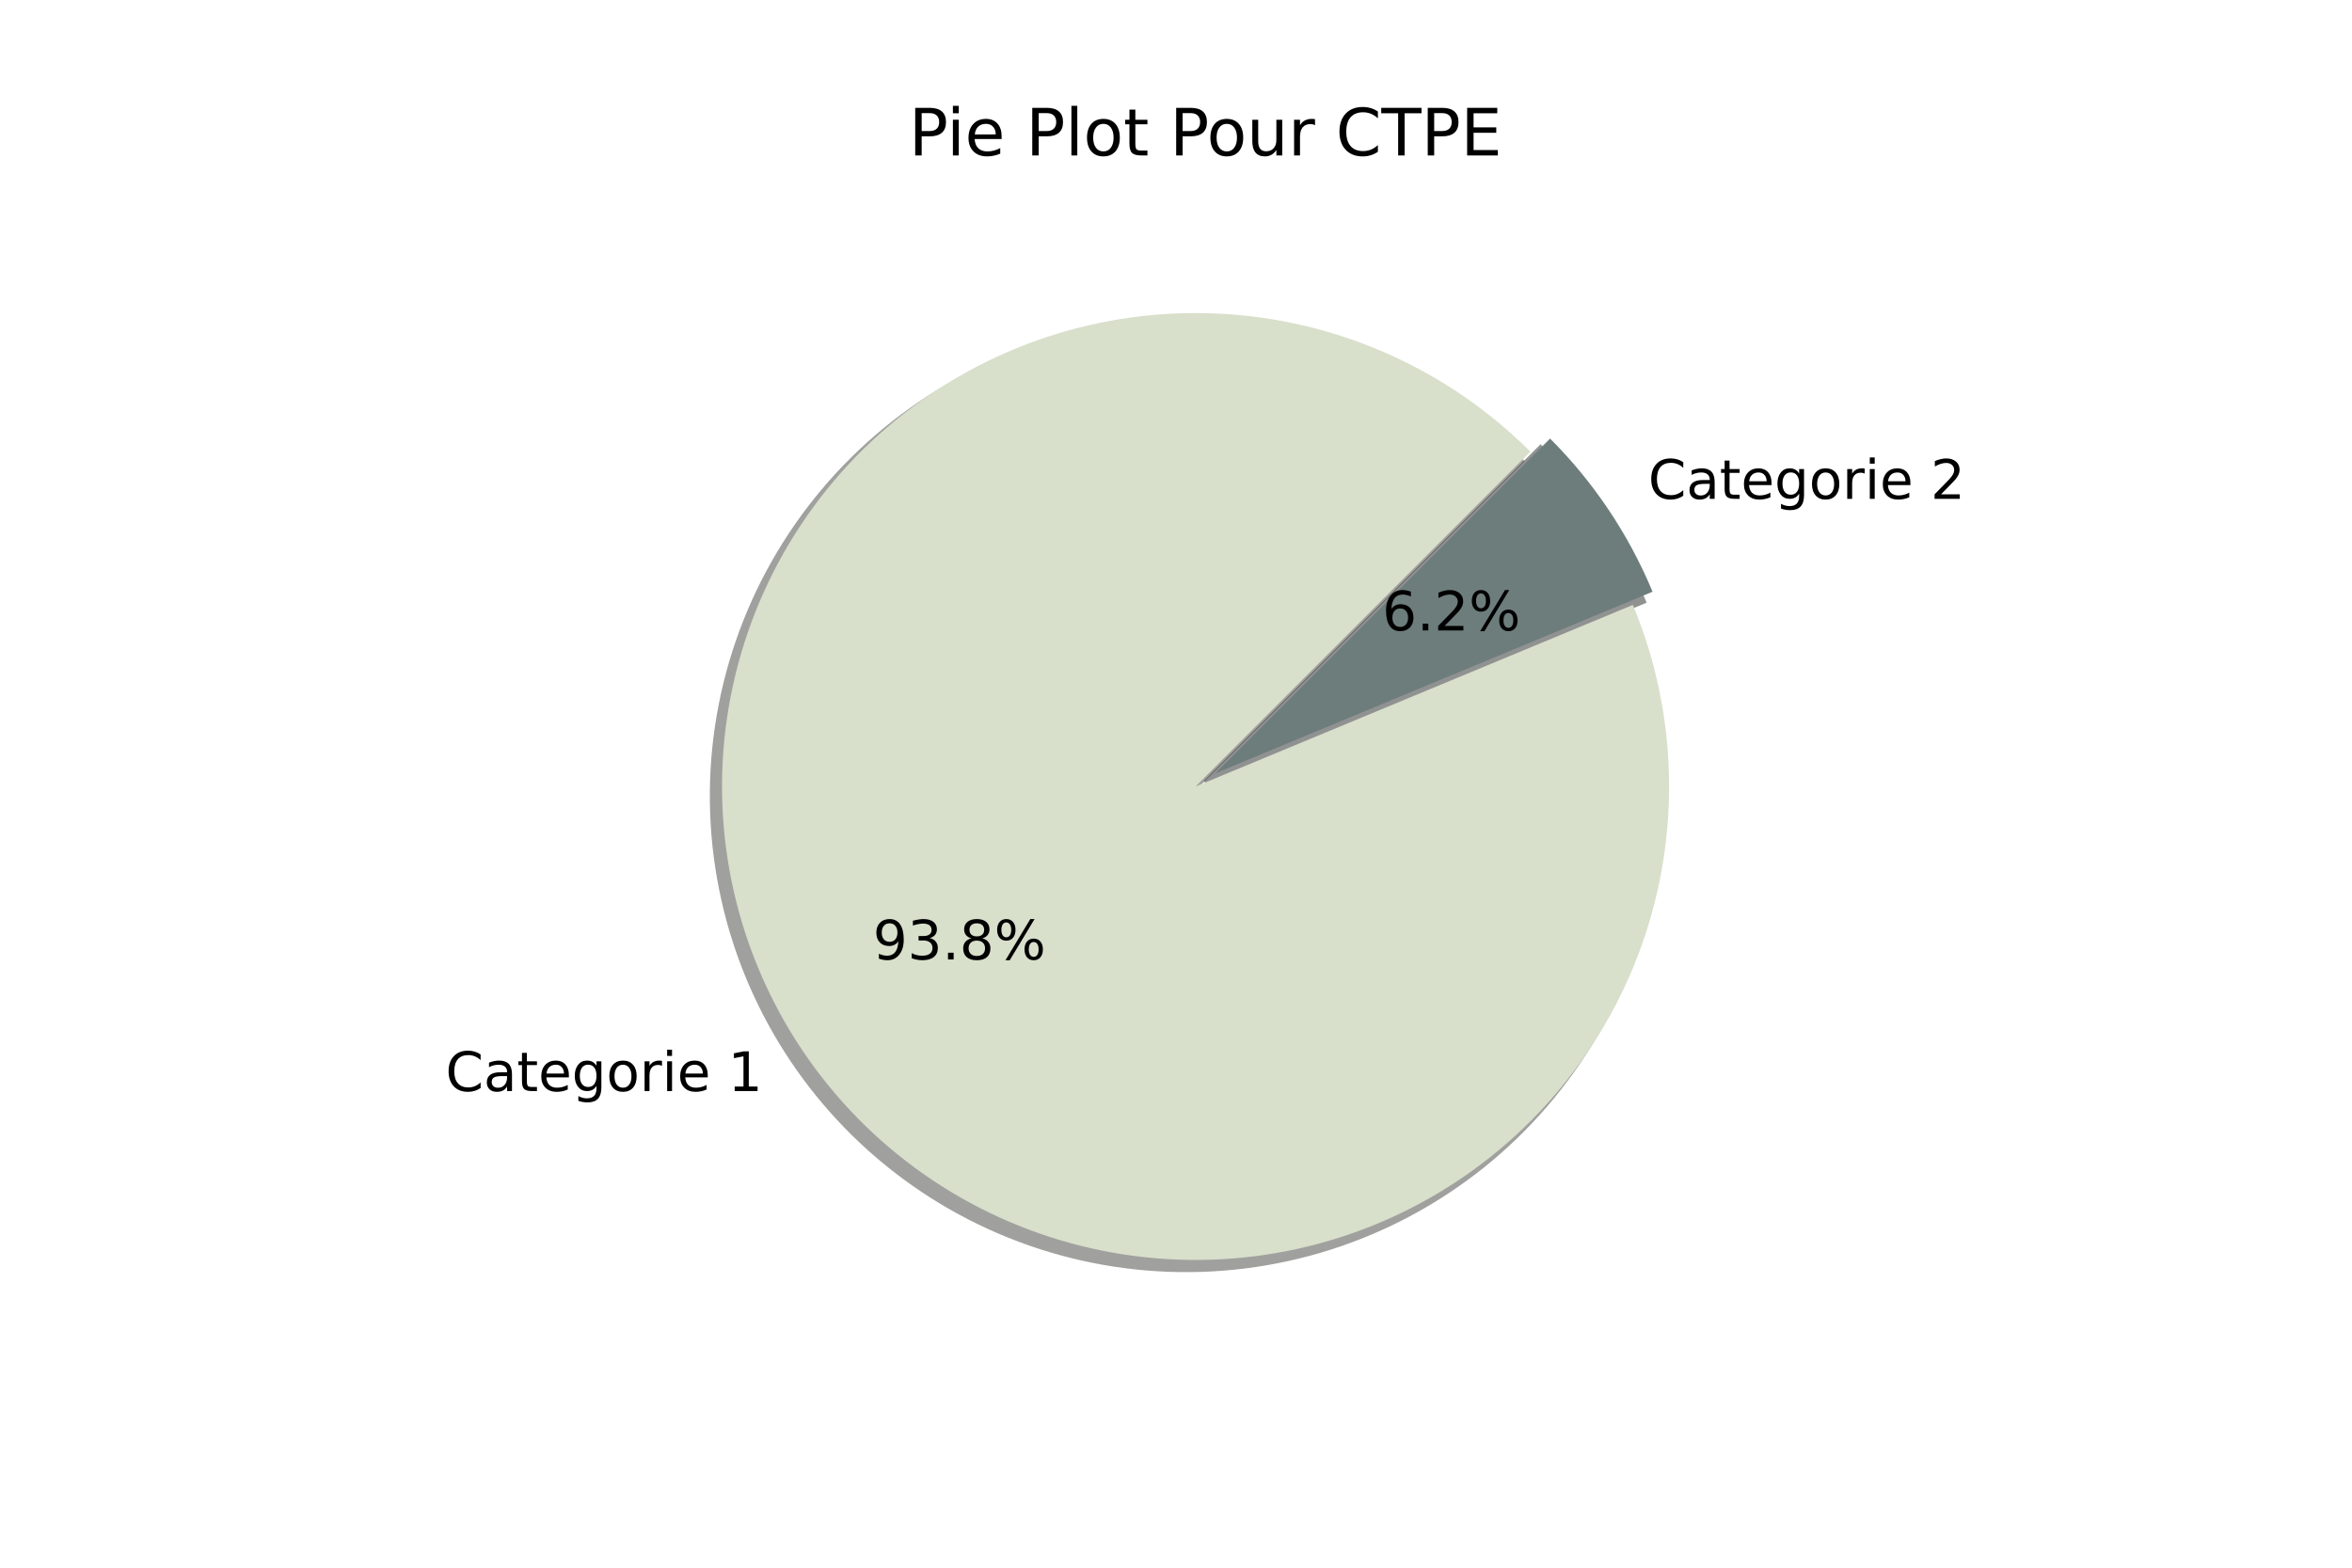
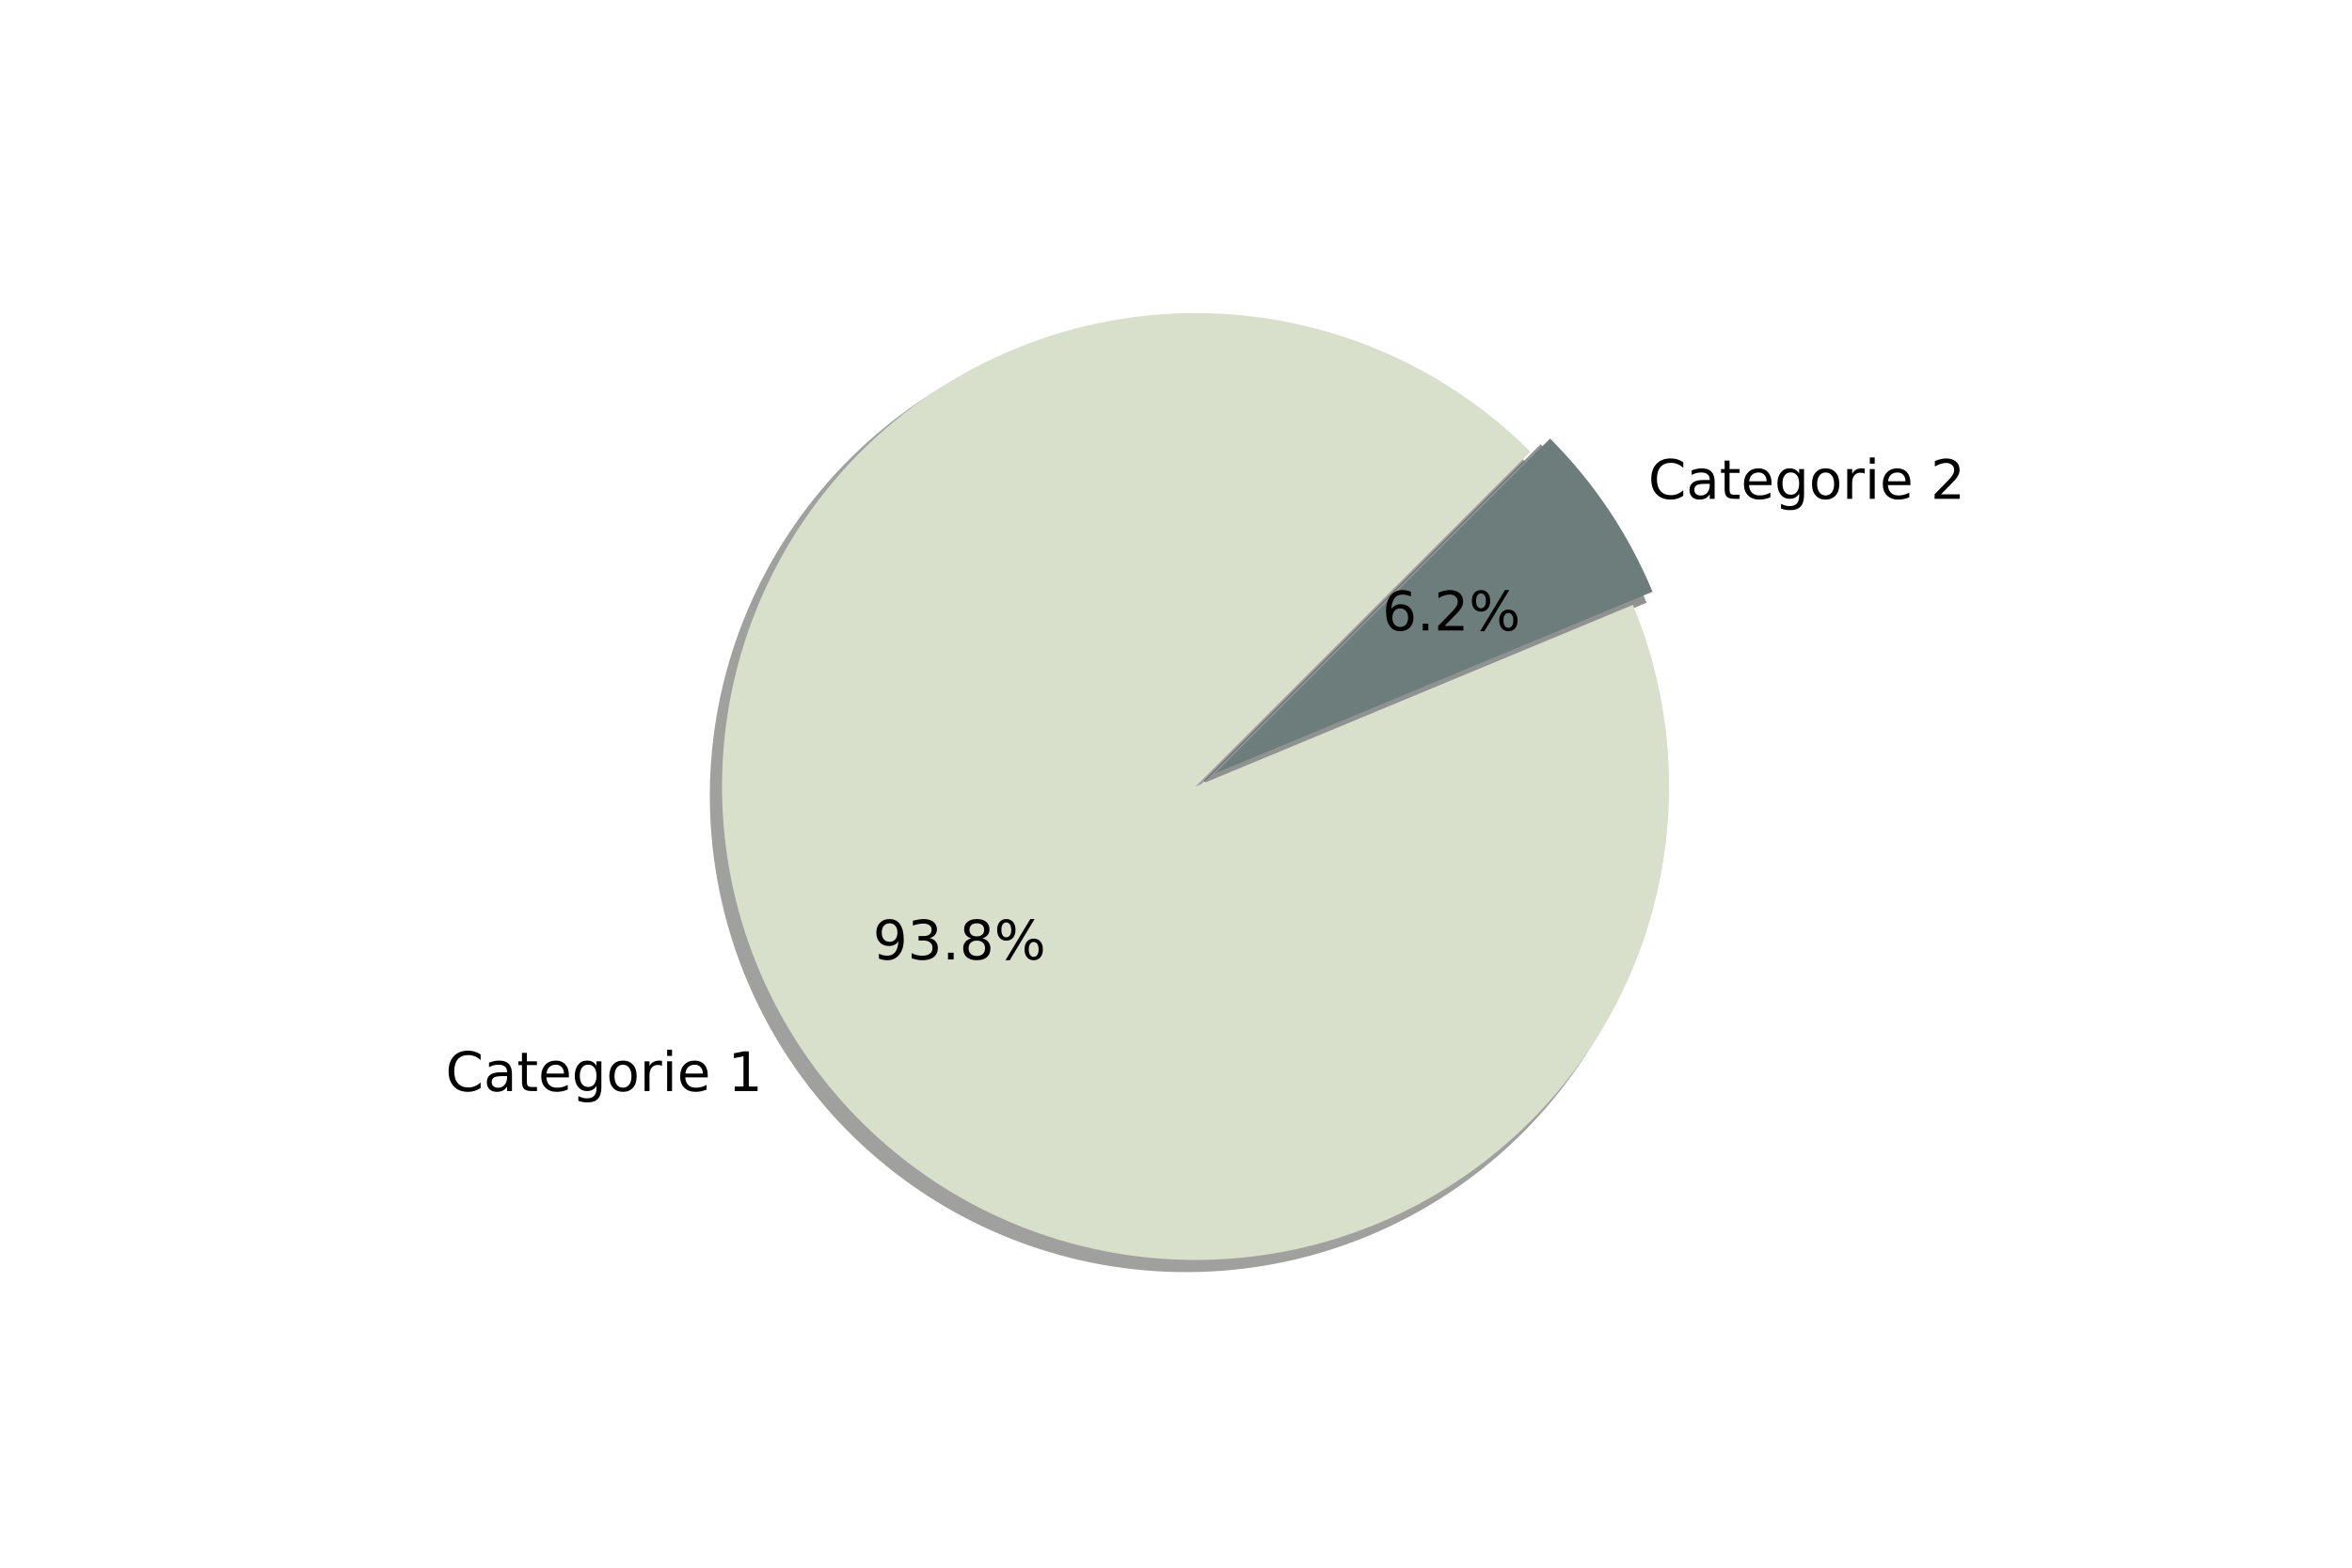
<svg xmlns="http://www.w3.org/2000/svg" xmlns:xlink="http://www.w3.org/1999/xlink" height="288pt" version="1.1" viewBox="0 0 432 288" width="432pt">
  <defs>
    <style type="text/css">*{stroke-linecap:butt;stroke-linejoin:round;}</style>
  </defs>
  <g id="figure_1">
    <g id="patch_1">
      <path d="M 0 288  L 432 288  L 432 0  L 0 0  z " style="fill:none;" />
    </g>
    <g id="axes_1">
      <g id="patch_2">
        <path d="M 279.354 84.727  C 271.785 77.157 262.882 71.05 253.095 66.712  C 243.307 62.374 232.803 59.881 222.11 59.357  C 211.418 58.833 200.72 60.287 190.555 63.647  C 180.391 67.007 170.933 72.215 162.66 79.009  C 154.386 85.802 147.437 94.065 142.163 103.381  C 136.889 112.698 133.381 122.908 131.814 133.498  C 130.247 144.088 130.649 154.877 132.999 165.322  C 135.349 175.766 139.607 185.687 145.559 194.585  C 151.511 203.484 159.055 211.207 167.811 217.366  C 176.567 223.526 186.385 228.016 196.772 230.611  C 207.158 233.206 217.934 233.861 228.558 232.543  C 239.182 231.225 249.472 227.958 258.91 222.904  C 268.348 217.851 276.772 211.098 283.758 202.986  C 290.744 194.874 296.172 185.542 299.77 175.459  C 303.368 165.377 305.074 154.716 304.801 144.014  C 304.528 133.312 302.282 122.752 298.176 112.865  L 217.853 146.228  L 279.354 84.727  z " style="fill:#41433d;opacity:0.5;stroke:#41433d;stroke-linejoin:miter;" />
      </g>
      <g id="patch_3">
        <path d="M 301.79 110.447  C 299.61 105.199 296.921 100.177 293.762 95.454  C 290.602 90.73 286.988 86.328 282.969 82.309  L 221.468 143.811  L 301.79 110.447  z " style="fill:#212525;opacity:0.5;stroke:#212525;stroke-linejoin:miter;" />
      </g>
      <g id="patch_4">
        <path d="M 281.094 82.988  C 273.524 75.418 264.621 69.31 254.834 64.972  C 245.047 60.635 234.542 58.141 223.85 57.617  C 213.157 57.093 202.459 58.548 192.295 61.908  C 182.13 65.268 172.673 70.476 164.399 77.269  C 156.125 84.063 149.177 92.326 143.903 101.642  C 138.629 110.958 135.12 121.169 133.553 131.759  C 131.986 142.349 132.388 153.138 134.738 163.582  C 137.088 174.026 141.347 183.947 147.299 192.846  C 153.251 201.744 160.795 209.467 169.551 215.627  C 178.307 221.786 188.125 226.277 198.511 228.871  C 208.897 231.466 219.674 232.121 230.298 230.804  C 240.922 229.486 251.212 226.218 260.649 221.165  C 270.087 216.111 278.511 209.358 285.497 201.247  C 292.483 193.135 297.912 183.802 301.51 173.72  C 305.107 163.637 306.813 152.976 306.54 142.274  C 306.268 131.572 304.022 121.012 299.915 111.126  L 219.593 144.489  L 281.094 82.988  z " style="fill:#d8dfcb;" />
      </g>
      <g id="patch_5">
        <path d="M 303.53 108.708  C 301.35 103.46 298.661 98.438 295.501 93.714  C 292.342 88.991 288.727 84.588 284.709 80.57  L 223.207 142.071  L 303.53 108.708  z " style="fill:#6d7d7b;" />
      </g>
      <g id="matplotlib.axis_1" />
      <g id="matplotlib.axis_2" />
      <g id="text_1">
        <g transform="translate(81.83475 200.4408)scale(0.1 -0.1)">
          <defs>
            <path d="M 64.406 67.281  L 64.406 56.891  Q 59.422 61.531 53.781 63.812  Q 48.141 66.109 41.797 66.109  Q 29.297 66.109 22.656 58.469  Q 16.016 50.828 16.016 36.375  Q 16.016 21.969 22.656 14.328  Q 29.297 6.688 41.797 6.688  Q 48.141 6.688 53.781 8.984  Q 59.422 11.281 64.406 15.922  L 64.406 5.609  Q 59.234 2.094 53.438 0.328  Q 47.656 -1.422 41.219 -1.422  Q 24.656 -1.422 15.125 8.703  Q 5.609 18.844 5.609 36.375  Q 5.609 53.953 15.125 64.078  Q 24.656 74.219 41.219 74.219  Q 47.75 74.219 53.531 72.484  Q 59.328 70.75 64.406 67.281  z " id="DejaVuSans-67" />
            <path d="M 34.281 27.484  Q 23.391 27.484 19.188 25  Q 14.984 22.516 14.984 16.5  Q 14.984 11.719 18.141 8.906  Q 21.297 6.109 26.703 6.109  Q 34.188 6.109 38.703 11.406  Q 43.219 16.703 43.219 25.484  L 43.219 27.484  z M 52.203 31.203  L 52.203 0  L 43.219 0  L 43.219 8.297  Q 40.141 3.328 35.547 0.953  Q 30.953 -1.422 24.312 -1.422  Q 15.922 -1.422 10.953 3.297  Q 6 8.016 6 15.922  Q 6 25.141 12.172 29.828  Q 18.359 34.516 30.609 34.516  L 43.219 34.516  L 43.219 35.406  Q 43.219 41.609 39.141 45  Q 35.062 48.391 27.688 48.391  Q 23 48.391 18.547 47.266  Q 14.109 46.141 10.016 43.891  L 10.016 52.203  Q 14.938 54.109 19.578 55.047  Q 24.219 56 28.609 56  Q 40.484 56 46.344 49.844  Q 52.203 43.703 52.203 31.203  z " id="DejaVuSans-97" />
            <path d="M 18.312 70.219  L 18.312 54.688  L 36.812 54.688  L 36.812 47.703  L 18.312 47.703  L 18.312 18.016  Q 18.312 11.328 20.141 9.422  Q 21.969 7.516 27.594 7.516  L 36.812 7.516  L 36.812 0  L 27.594 0  Q 17.188 0 13.234 3.875  Q 9.281 7.766 9.281 18.016  L 9.281 47.703  L 2.688 47.703  L 2.688 54.688  L 9.281 54.688  L 9.281 70.219  z " id="DejaVuSans-116" />
            <path d="M 56.203 29.594  L 56.203 25.203  L 14.891 25.203  Q 15.484 15.922 20.484 11.062  Q 25.484 6.203 34.422 6.203  Q 39.594 6.203 44.453 7.469  Q 49.312 8.734 54.109 11.281  L 54.109 2.781  Q 49.266 0.734 44.188 -0.344  Q 39.109 -1.422 33.891 -1.422  Q 20.797 -1.422 13.156 6.188  Q 5.516 13.812 5.516 26.812  Q 5.516 40.234 12.766 48.109  Q 20.016 56 32.328 56  Q 43.359 56 49.781 48.891  Q 56.203 41.797 56.203 29.594  z M 47.219 32.234  Q 47.125 39.594 43.094 43.984  Q 39.062 48.391 32.422 48.391  Q 24.906 48.391 20.391 44.141  Q 15.875 39.891 15.188 32.172  z " id="DejaVuSans-101" />
            <path d="M 45.406 27.984  Q 45.406 37.75 41.375 43.109  Q 37.359 48.484 30.078 48.484  Q 22.859 48.484 18.828 43.109  Q 14.797 37.75 14.797 27.984  Q 14.797 18.266 18.828 12.891  Q 22.859 7.516 30.078 7.516  Q 37.359 7.516 41.375 12.891  Q 45.406 18.266 45.406 27.984  z M 54.391 6.781  Q 54.391 -7.172 48.188 -13.984  Q 42 -20.797 29.203 -20.797  Q 24.469 -20.797 20.266 -20.094  Q 16.062 -19.391 12.109 -17.922  L 12.109 -9.188  Q 16.062 -11.328 19.922 -12.344  Q 23.781 -13.375 27.781 -13.375  Q 36.625 -13.375 41.016 -8.766  Q 45.406 -4.156 45.406 5.172  L 45.406 9.625  Q 42.625 4.781 38.281 2.391  Q 33.938 0 27.875 0  Q 17.828 0 11.672 7.656  Q 5.516 15.328 5.516 27.984  Q 5.516 40.672 11.672 48.328  Q 17.828 56 27.875 56  Q 33.938 56 38.281 53.609  Q 42.625 51.219 45.406 46.391  L 45.406 54.688  L 54.391 54.688  z " id="DejaVuSans-103" />
            <path d="M 30.609 48.391  Q 23.391 48.391 19.188 42.75  Q 14.984 37.109 14.984 27.297  Q 14.984 17.484 19.156 11.844  Q 23.344 6.203 30.609 6.203  Q 37.797 6.203 41.984 11.859  Q 46.188 17.531 46.188 27.297  Q 46.188 37.016 41.984 42.703  Q 37.797 48.391 30.609 48.391  z M 30.609 56  Q 42.328 56 49.016 48.375  Q 55.719 40.766 55.719 27.297  Q 55.719 13.875 49.016 6.219  Q 42.328 -1.422 30.609 -1.422  Q 18.844 -1.422 12.172 6.219  Q 5.516 13.875 5.516 27.297  Q 5.516 40.766 12.172 48.375  Q 18.844 56 30.609 56  z " id="DejaVuSans-111" />
            <path d="M 41.109 46.297  Q 39.594 47.172 37.812 47.578  Q 36.031 48 33.891 48  Q 26.266 48 22.188 43.047  Q 18.109 38.094 18.109 28.812  L 18.109 0  L 9.078 0  L 9.078 54.688  L 18.109 54.688  L 18.109 46.188  Q 20.953 51.172 25.484 53.578  Q 30.031 56 36.531 56  Q 37.453 56 38.578 55.875  Q 39.703 55.766 41.062 55.516  z " id="DejaVuSans-114" />
            <path d="M 9.422 54.688  L 18.406 54.688  L 18.406 0  L 9.422 0  z M 9.422 75.984  L 18.406 75.984  L 18.406 64.594  L 9.422 64.594  z " id="DejaVuSans-105" />
            <path id="DejaVuSans-32" />
            <path d="M 12.406 8.297  L 28.516 8.297  L 28.516 63.922  L 10.984 60.406  L 10.984 69.391  L 28.422 72.906  L 38.281 72.906  L 38.281 8.297  L 54.391 8.297  L 54.391 0  L 12.406 0  z " id="DejaVuSans-49" />
          </defs>
          <use xlink:href="#DejaVuSans-67" />
          <use x="69.824" xlink:href="#DejaVuSans-97" />
          <use x="131.104" xlink:href="#DejaVuSans-116" />
          <use x="170.312" xlink:href="#DejaVuSans-101" />
          <use x="231.836" xlink:href="#DejaVuSans-103" />
          <use x="295.312" xlink:href="#DejaVuSans-111" />
          <use x="356.494" xlink:href="#DejaVuSans-114" />
          <use x="397.607" xlink:href="#DejaVuSans-105" />
          <use x="425.391" xlink:href="#DejaVuSans-101" />
          <use x="486.914" xlink:href="#DejaVuSans-32" />
          <use x="518.701" xlink:href="#DejaVuSans-49" />
        </g>
      </g>
      <g id="text_2">
        <g transform="translate(160.3326 176.2624)scale(0.1 -0.1)">
          <defs>
            <path d="M 10.984 1.516  L 10.984 10.5  Q 14.703 8.734 18.5 7.812  Q 22.312 6.891 25.984 6.891  Q 35.75 6.891 40.891 13.453  Q 46.047 20.016 46.781 33.406  Q 43.953 29.203 39.594 26.953  Q 35.25 24.703 29.984 24.703  Q 19.047 24.703 12.672 31.312  Q 6.297 37.938 6.297 49.422  Q 6.297 60.641 12.938 67.422  Q 19.578 74.219 30.609 74.219  Q 43.266 74.219 49.922 64.516  Q 56.594 54.828 56.594 36.375  Q 56.594 19.141 48.406 8.859  Q 40.234 -1.422 26.422 -1.422  Q 22.703 -1.422 18.891 -0.688  Q 15.094 0.047 10.984 1.516  z M 30.609 32.422  Q 37.25 32.422 41.125 36.953  Q 45.016 41.5 45.016 49.422  Q 45.016 57.281 41.125 61.844  Q 37.25 66.406 30.609 66.406  Q 23.969 66.406 20.094 61.844  Q 16.219 57.281 16.219 49.422  Q 16.219 41.5 20.094 36.953  Q 23.969 32.422 30.609 32.422  z " id="DejaVuSans-57" />
            <path d="M 40.578 39.312  Q 47.656 37.797 51.625 33  Q 55.609 28.219 55.609 21.188  Q 55.609 10.406 48.188 4.484  Q 40.766 -1.422 27.094 -1.422  Q 22.516 -1.422 17.656 -0.516  Q 12.797 0.391 7.625 2.203  L 7.625 11.719  Q 11.719 9.328 16.594 8.109  Q 21.484 6.891 26.812 6.891  Q 36.078 6.891 40.938 10.547  Q 45.797 14.203 45.797 21.188  Q 45.797 27.641 41.281 31.266  Q 36.766 34.906 28.719 34.906  L 20.219 34.906  L 20.219 43.016  L 29.109 43.016  Q 36.375 43.016 40.234 45.922  Q 44.094 48.828 44.094 54.297  Q 44.094 59.906 40.109 62.906  Q 36.141 65.922 28.719 65.922  Q 24.656 65.922 20.016 65.031  Q 15.375 64.156 9.812 62.312  L 9.812 71.094  Q 15.438 72.656 20.344 73.438  Q 25.25 74.219 29.594 74.219  Q 40.828 74.219 47.359 69.109  Q 53.906 64.016 53.906 55.328  Q 53.906 49.266 50.438 45.094  Q 46.969 40.922 40.578 39.312  z " id="DejaVuSans-51" />
            <path d="M 10.688 12.406  L 21 12.406  L 21 0  L 10.688 0  z " id="DejaVuSans-46" />
            <path d="M 31.781 34.625  Q 24.75 34.625 20.719 30.859  Q 16.703 27.094 16.703 20.516  Q 16.703 13.922 20.719 10.156  Q 24.75 6.391 31.781 6.391  Q 38.812 6.391 42.859 10.172  Q 46.922 13.969 46.922 20.516  Q 46.922 27.094 42.891 30.859  Q 38.875 34.625 31.781 34.625  z M 21.922 38.812  Q 15.578 40.375 12.031 44.719  Q 8.5 49.078 8.5 55.328  Q 8.5 64.062 14.719 69.141  Q 20.953 74.219 31.781 74.219  Q 42.672 74.219 48.875 69.141  Q 55.078 64.062 55.078 55.328  Q 55.078 49.078 51.531 44.719  Q 48 40.375 41.703 38.812  Q 48.828 37.156 52.797 32.312  Q 56.781 27.484 56.781 20.516  Q 56.781 9.906 50.312 4.234  Q 43.844 -1.422 31.781 -1.422  Q 19.734 -1.422 13.25 4.234  Q 6.781 9.906 6.781 20.516  Q 6.781 27.484 10.781 32.312  Q 14.797 37.156 21.922 38.812  z M 18.312 54.391  Q 18.312 48.734 21.844 45.562  Q 25.391 42.391 31.781 42.391  Q 38.141 42.391 41.719 45.562  Q 45.312 48.734 45.312 54.391  Q 45.312 60.062 41.719 63.234  Q 38.141 66.406 31.781 66.406  Q 25.391 66.406 21.844 63.234  Q 18.312 60.062 18.312 54.391  z " id="DejaVuSans-56" />
            <path d="M 72.703 32.078  Q 68.453 32.078 66.031 28.469  Q 63.625 24.859 63.625 18.406  Q 63.625 12.062 66.031 8.422  Q 68.453 4.781 72.703 4.781  Q 76.859 4.781 79.266 8.422  Q 81.688 12.062 81.688 18.406  Q 81.688 24.812 79.266 28.438  Q 76.859 32.078 72.703 32.078  z M 72.703 38.281  Q 80.422 38.281 84.953 32.906  Q 89.5 27.547 89.5 18.406  Q 89.5 9.281 84.938 3.922  Q 80.375 -1.422 72.703 -1.422  Q 64.891 -1.422 60.344 3.922  Q 55.812 9.281 55.812 18.406  Q 55.812 27.594 60.375 32.938  Q 64.938 38.281 72.703 38.281  z M 22.312 68.016  Q 18.109 68.016 15.688 64.375  Q 13.281 60.75 13.281 54.391  Q 13.281 47.953 15.672 44.328  Q 18.062 40.719 22.312 40.719  Q 26.562 40.719 28.969 44.328  Q 31.391 47.953 31.391 54.391  Q 31.391 60.688 28.953 64.344  Q 26.516 68.016 22.312 68.016  z M 66.406 74.219  L 74.219 74.219  L 28.609 -1.422  L 20.797 -1.422  z M 22.312 74.219  Q 30.031 74.219 34.609 68.875  Q 39.203 63.531 39.203 54.391  Q 39.203 45.172 34.641 39.844  Q 30.078 34.516 22.312 34.516  Q 14.547 34.516 10.031 39.859  Q 5.516 45.219 5.516 54.391  Q 5.516 63.484 10.047 68.844  Q 14.594 74.219 22.312 74.219  z " id="DejaVuSans-37" />
          </defs>
          <use xlink:href="#DejaVuSans-57" />
          <use x="63.623" xlink:href="#DejaVuSans-51" />
          <use x="127.246" xlink:href="#DejaVuSans-46" />
          <use x="159.033" xlink:href="#DejaVuSans-56" />
          <use x="222.656" xlink:href="#DejaVuSans-37" />
        </g>
      </g>
      <g id="text_3">
        <g transform="translate(302.7309 91.63791)scale(0.1 -0.1)">
          <defs>
            <path d="M 19.188 8.297  L 53.609 8.297  L 53.609 0  L 7.328 0  L 7.328 8.297  Q 12.938 14.109 22.625 23.891  Q 32.328 33.688 34.812 36.531  Q 39.547 41.844 41.422 45.531  Q 43.312 49.219 43.312 52.781  Q 43.312 58.594 39.234 62.25  Q 35.156 65.922 28.609 65.922  Q 23.969 65.922 18.812 64.312  Q 13.672 62.703 7.812 59.422  L 7.812 69.391  Q 13.766 71.781 18.938 73  Q 24.125 74.219 28.422 74.219  Q 39.75 74.219 46.484 68.547  Q 53.219 62.891 53.219 53.422  Q 53.219 48.922 51.531 44.891  Q 49.859 40.875 45.406 35.406  Q 44.188 33.984 37.641 27.219  Q 31.109 20.453 19.188 8.297  z " id="DejaVuSans-50" />
          </defs>
          <use xlink:href="#DejaVuSans-67" />
          <use x="69.824" xlink:href="#DejaVuSans-97" />
          <use x="131.104" xlink:href="#DejaVuSans-116" />
          <use x="170.312" xlink:href="#DejaVuSans-101" />
          <use x="231.836" xlink:href="#DejaVuSans-103" />
          <use x="295.312" xlink:href="#DejaVuSans-111" />
          <use x="356.494" xlink:href="#DejaVuSans-114" />
          <use x="397.607" xlink:href="#DejaVuSans-105" />
          <use x="425.391" xlink:href="#DejaVuSans-101" />
          <use x="486.914" xlink:href="#DejaVuSans-32" />
          <use x="518.701" xlink:href="#DejaVuSans-50" />
        </g>
      </g>
      <g id="text_4">
        <g transform="translate(253.8815 115.8163)scale(0.1 -0.1)">
          <defs>
            <path d="M 33.016 40.375  Q 26.375 40.375 22.484 35.828  Q 18.609 31.297 18.609 23.391  Q 18.609 15.531 22.484 10.953  Q 26.375 6.391 33.016 6.391  Q 39.656 6.391 43.531 10.953  Q 47.406 15.531 47.406 23.391  Q 47.406 31.297 43.531 35.828  Q 39.656 40.375 33.016 40.375  z M 52.594 71.297  L 52.594 62.312  Q 48.875 64.062 45.094 64.984  Q 41.312 65.922 37.594 65.922  Q 27.828 65.922 22.672 59.328  Q 17.531 52.734 16.797 39.406  Q 19.672 43.656 24.016 45.922  Q 28.375 48.188 33.594 48.188  Q 44.578 48.188 50.953 41.516  Q 57.328 34.859 57.328 23.391  Q 57.328 12.156 50.688 5.359  Q 44.047 -1.422 33.016 -1.422  Q 20.359 -1.422 13.672 8.266  Q 6.984 17.969 6.984 36.375  Q 6.984 53.656 15.188 63.938  Q 23.391 74.219 37.203 74.219  Q 40.922 74.219 44.703 73.484  Q 48.484 72.75 52.594 71.297  z " id="DejaVuSans-54" />
          </defs>
          <use xlink:href="#DejaVuSans-54" />
          <use x="63.623" xlink:href="#DejaVuSans-46" />
          <use x="95.41" xlink:href="#DejaVuSans-50" />
          <use x="159.033" xlink:href="#DejaVuSans-37" />
        </g>
      </g>
-       <g id="text_5">
-         <g transform="translate(166.9256 28.56)scale(0.12 -0.12)">
-           <defs>
-             <path d="M 19.672 64.797  L 19.672 37.406  L 32.078 37.406  Q 38.969 37.406 42.719 40.969  Q 46.484 44.531 46.484 51.125  Q 46.484 57.672 42.719 61.234  Q 38.969 64.797 32.078 64.797  z M 9.812 72.906  L 32.078 72.906  Q 44.344 72.906 50.609 67.359  Q 56.891 61.812 56.891 51.125  Q 56.891 40.328 50.609 34.812  Q 44.344 29.297 32.078 29.297  L 19.672 29.297  L 19.672 0  L 9.812 0  z " id="DejaVuSans-80" />
-             <path d="M 9.422 75.984  L 18.406 75.984  L 18.406 0  L 9.422 0  z " id="DejaVuSans-108" />
-             <path d="M 8.5 21.578  L 8.5 54.688  L 17.484 54.688  L 17.484 21.922  Q 17.484 14.156 20.5 10.266  Q 23.531 6.391 29.594 6.391  Q 36.859 6.391 41.078 11.031  Q 45.312 15.672 45.312 23.688  L 45.312 54.688  L 54.297 54.688  L 54.297 0  L 45.312 0  L 45.312 8.406  Q 42.047 3.422 37.719 1  Q 33.406 -1.422 27.688 -1.422  Q 18.266 -1.422 13.375 4.438  Q 8.5 10.297 8.5 21.578  z M 31.109 56  z " id="DejaVuSans-117" />
-             <path d="M -0.297 72.906  L 61.375 72.906  L 61.375 64.594  L 35.5 64.594  L 35.5 0  L 25.594 0  L 25.594 64.594  L -0.297 64.594  z " id="DejaVuSans-84" />
-             <path d="M 9.812 72.906  L 55.906 72.906  L 55.906 64.594  L 19.672 64.594  L 19.672 43.016  L 54.391 43.016  L 54.391 34.719  L 19.672 34.719  L 19.672 8.297  L 56.781 8.297  L 56.781 0  L 9.812 0  z " id="DejaVuSans-69" />
-           </defs>
-           <use xlink:href="#DejaVuSans-80" />
-           <use x="58.053" xlink:href="#DejaVuSans-105" />
-           <use x="85.836" xlink:href="#DejaVuSans-101" />
-           <use x="147.359" xlink:href="#DejaVuSans-32" />
-           <use x="179.146" xlink:href="#DejaVuSans-80" />
-           <use x="239.449" xlink:href="#DejaVuSans-108" />
-           <use x="267.232" xlink:href="#DejaVuSans-111" />
-           <use x="328.414" xlink:href="#DejaVuSans-116" />
-           <use x="367.623" xlink:href="#DejaVuSans-32" />
-           <use x="399.41" xlink:href="#DejaVuSans-80" />
-           <use x="456.088" xlink:href="#DejaVuSans-111" />
-           <use x="517.27" xlink:href="#DejaVuSans-117" />
-           <use x="580.648" xlink:href="#DejaVuSans-114" />
-           <use x="621.762" xlink:href="#DejaVuSans-32" />
-           <use x="653.549" xlink:href="#DejaVuSans-67" />
-           <use x="723.373" xlink:href="#DejaVuSans-84" />
-           <use x="784.457" xlink:href="#DejaVuSans-80" />
-           <use x="844.76" xlink:href="#DejaVuSans-69" />
-         </g>
-       </g>
    </g>
  </g>
</svg>
